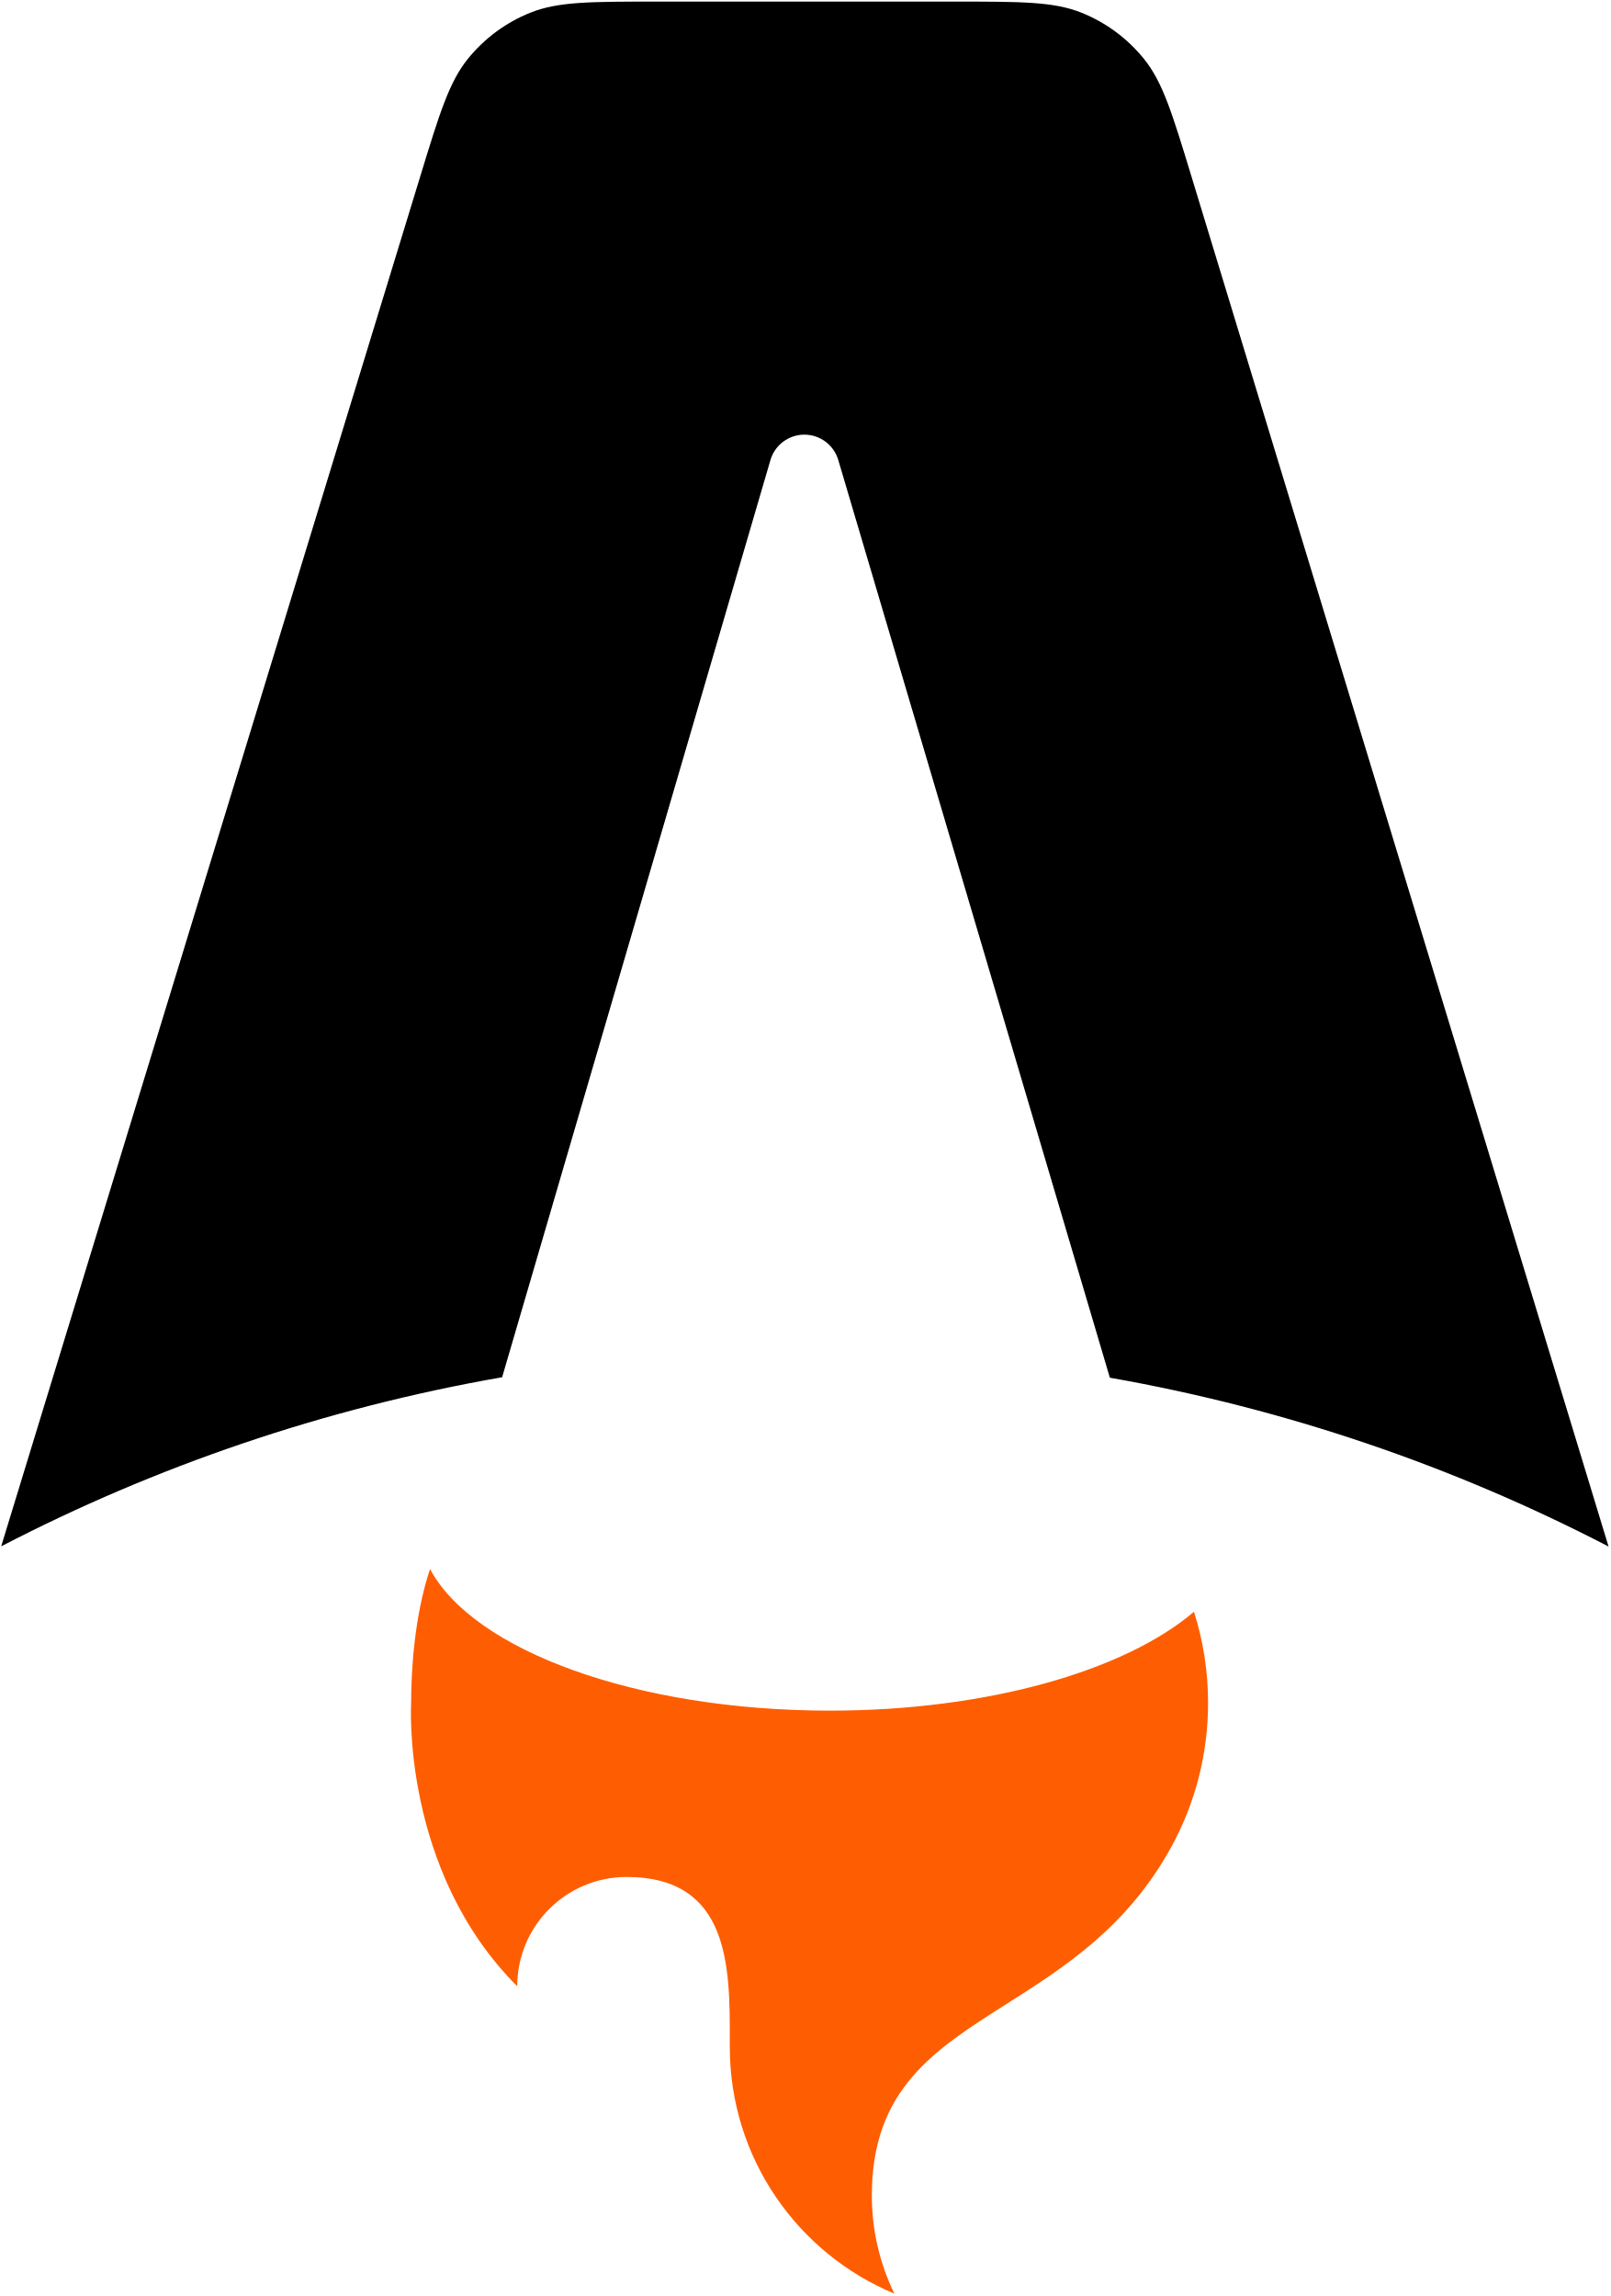
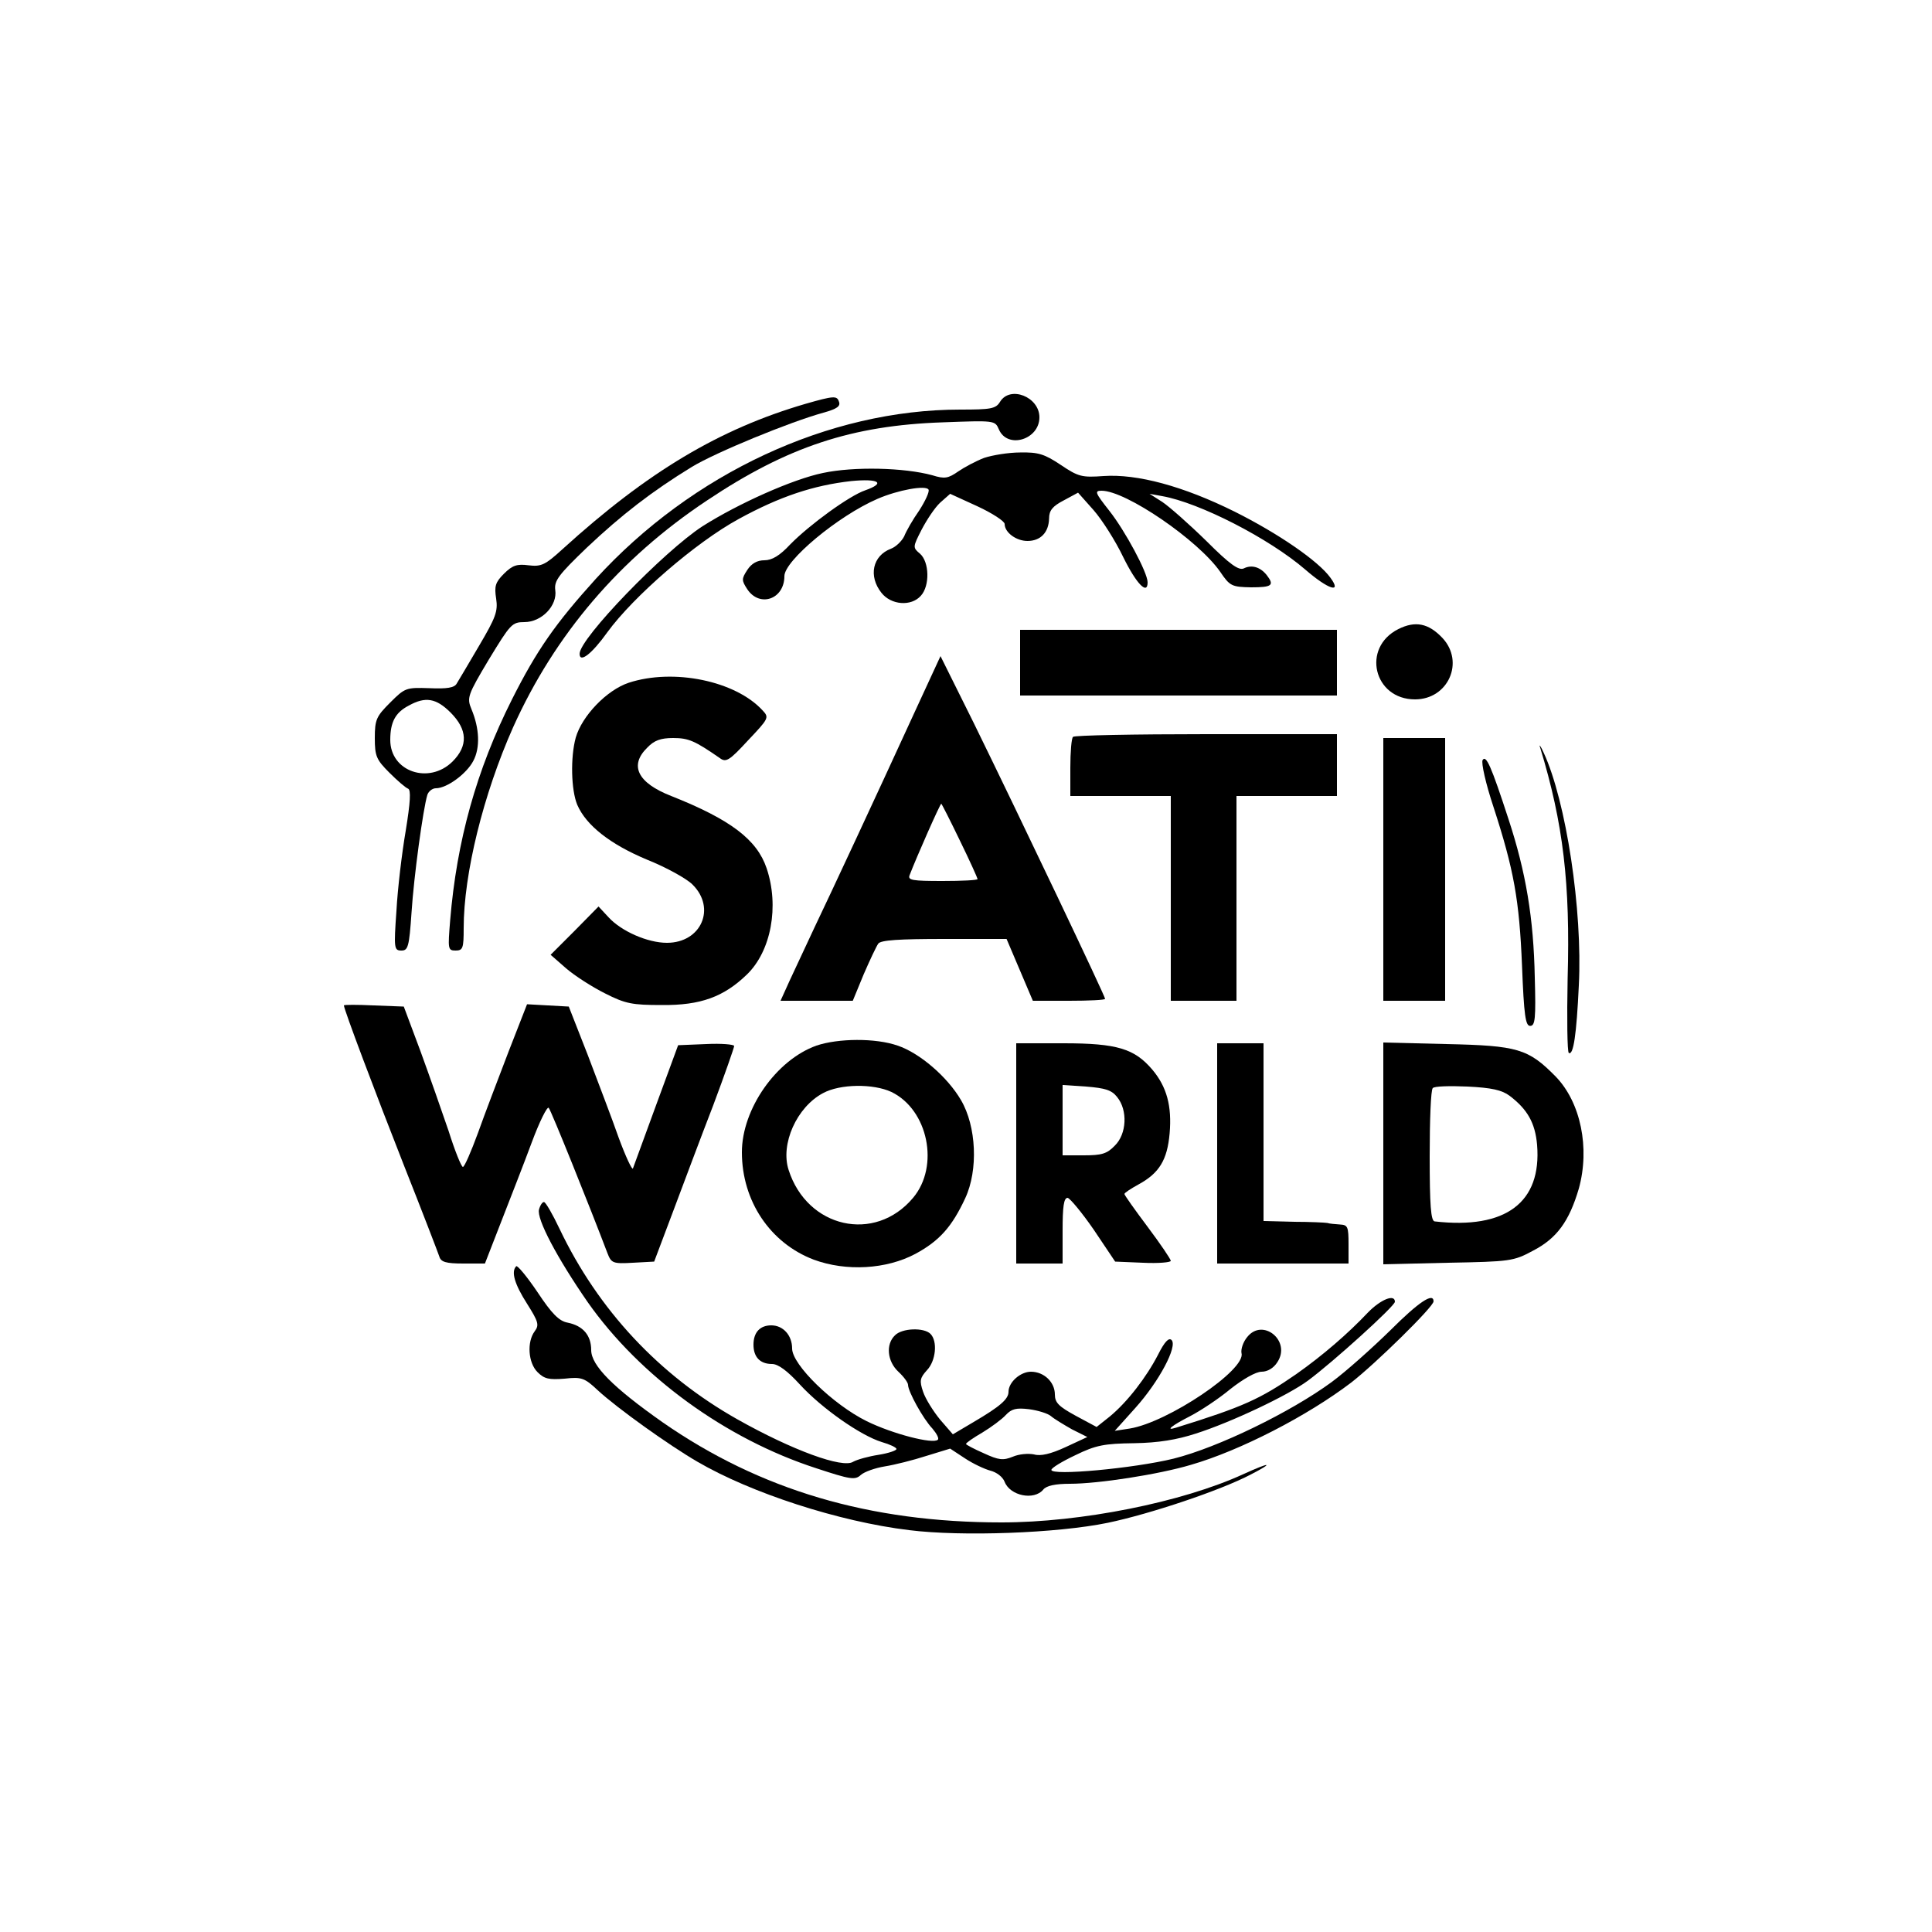
- <svg viewBox="0 0 627 894" fill="none">
-   <path fill-rule="evenodd" clip-rule="evenodd" d="M445.433 22.983C452.722 32.032 456.439 44.243 463.873 68.665L626.281 602.176C566.234 571.026 500.957 548.56 432.115 536.439L326.371 179.099C324.641 173.252 319.27 169.241 313.173 169.241C307.06 169.241 301.68 173.273 299.963 179.14L195.5 536.259C126.338 548.325 60.763 570.832 0.459 602.095L163.664 68.541C171.121 44.162 174.85 31.972 182.14 22.939C188.575 14.965 196.946 8.772 206.454 4.95C217.224 0.622 229.971 0.622 255.466 0.622H372.034C397.562 0.622 410.326 0.622 421.106 4.96C430.622 8.789 438.998 14.995 445.433 22.983Z" fill="currentColor" />
-   <path fill-rule="evenodd" clip-rule="evenodd" d="M464.867 627.566C438.094 650.46 384.655 666.073 323.101 666.073C247.551 666.073 184.229 642.553 167.426 610.921C161.419 629.05 160.072 649.798 160.072 663.052C160.072 663.052 156.114 728.134 201.38 773.401C201.38 749.896 220.435 730.842 243.939 730.842C284.226 730.842 284.181 765.99 284.144 794.506C284.143 795.36 284.142 796.209 284.142 797.051C284.142 840.333 310.595 877.436 348.215 893.075C342.596 881.518 339.444 868.54 339.444 854.825C339.444 813.545 363.679 798.175 391.845 780.311C414.255 766.098 439.155 750.307 456.315 718.629C465.268 702.101 470.352 683.17 470.352 663.052C470.352 650.68 468.43 638.757 464.867 627.566Z" fill="#FF5D01" />
+ <svg xmlns="http://www.w3.org/2000/svg" version="1.0" width="500pt" height="500pt" viewBox="0 0 500 500" preserveAspectRatio="xMidYMid meet">
+   <g transform="translate(0,500) scale(0.1,-0.1)" fill="#000000" stroke="none">
+     <path d="M2085 3955 c-223 -65 -409 -176 -629 -376 -45 -41 -55 -46 -88 -42 -30 4 -42 0 -64 -22 -22 -22 -25 -32 -20 -64 5 -33 -1 -49 -44 -122 -27 -46 -53 -90 -58 -98 -6 -11 -25 -14 -71 -12 -60 2 -63 1 -101 -37 -36 -36 -40 -44 -40 -92 0 -47 4 -56 38 -90 20 -20 42 -39 48 -41 8 -3 6 -35 -6 -109 -10 -58 -21 -151 -24 -207 -7 -98 -6 -103 13 -103 17 0 20 10 26 98 6 94 30 269 41 305 3 9 13 17 22 17 29 0 80 38 97 71 18 34 16 84 -5 134 -12 29 -10 36 45 128 56 92 60 97 92 97 45 0 86 43 80 83 -3 24 8 39 82 110 90 85 169 146 272 209 61 37 253 116 340 140 36 10 45 17 40 29 -5 15 -13 15 -86 -6z m-919 -799 c44 -44 46 -86 5 -127 -61 -60 -161 -26 -161 56 0 46 13 71 48 89 43 24 71 19 108 -18z" />
+     <path d="M2588 3960 c-11 -18 -24 -20 -103 -20 -340 0 -694 -165 -943 -438 -105 -116 -153 -185 -217 -312 -92 -183 -143 -366 -160 -572 -6 -74 -6 -78 14 -78 19 0 21 6 21 58 0 141 51 347 128 520 108 240 276 437 502 587 208 139 375 194 610 202 134 5 135 5 145 -18 22 -52 105 -27 105 31 0 53 -76 83 -102 40z" />
+     <path d="M2547 3815 c-21 -8 -51 -24 -67 -35 -26 -18 -35 -20 -67 -10 -73 20 -203 23 -283 6 -78 -16 -219 -79 -312 -138 -100 -65 -318 -290 -318 -330 0 -25 32 0 72 56 67 92 228 232 340 293 106 58 193 87 291 98 72 7 90 -5 36 -24 -41 -14 -144 -89 -194 -140 -27 -29 -47 -41 -67 -41 -18 0 -33 -8 -44 -25 -15 -23 -15 -27 0 -50 32 -48 96 -26 96 34 0 40 139 156 241 200 53 23 125 36 132 24 3 -5 -8 -29 -24 -54 -17 -24 -34 -54 -39 -67 -6 -12 -21 -27 -34 -32 -48 -18 -59 -71 -25 -114 25 -32 77 -36 102 -8 24 26 22 88 -2 109 -19 16 -19 17 4 62 13 25 34 57 48 70 l26 23 70 -32 c39 -18 71 -39 71 -46 0 -22 30 -44 59 -44 34 0 55 22 56 58 0 21 9 32 38 47 l37 20 40 -45 c22 -25 57 -80 77 -122 34 -69 63 -99 63 -65 0 25 -58 133 -99 185 -37 47 -39 52 -20 52 63 0 250 -128 307 -210 25 -37 30 -39 80 -40 54 0 61 5 40 32 -17 21 -39 27 -59 17 -13 -6 -36 10 -97 71 -45 44 -96 89 -114 101 l-33 21 33 -6 c96 -17 276 -109 370 -190 60 -52 96 -63 65 -21 -31 43 -134 114 -248 171 -133 66 -252 98 -339 92 -56 -4 -65 -2 -111 29 -42 28 -58 33 -105 32 -30 0 -72 -7 -93 -14z" />
+     <path d="M3619 3372 c-96 -48 -64 -182 43 -182 86 0 129 97 71 159 -36 38 -70 45 -114 23z" />
+     <path d="M2640 3285 l0 -85 410 0 410 0 0 85 0 85 -410 0 -410 0 0 -85z" />
+     <path d="M2368 3159 c-106 -231 -216 -467 -260 -559 -22 -47 -51 -109 -64 -137 l-24 -53 94 0 93 0 28 68 c16 37 33 73 38 80 7 9 53 12 171 12 l161 0 34 -80 34 -80 94 0 c51 0 93 2 93 5 0 7 -217 463 -340 714 l-86 173 -66 -143z m116 -334 c26 -53 46 -98 46 -100 0 -3 -41 -5 -91 -5 -78 0 -90 2 -85 15 18 47 79 185 82 185 1 0 23 -43 48 -95z" />
+     <path d="M1627 3233 c-57 -19 -121 -86 -137 -142 -14 -51 -12 -136 4 -174 23 -53 85 -102 181 -142 50 -20 102 -49 117 -64 62 -61 23 -151 -66 -151 -50 0 -118 30 -151 66 l-26 28 -62 -63 -62 -62 40 -35 c22 -19 67 -48 101 -65 53 -27 71 -30 147 -30 100 -1 160 21 220 79 63 61 84 177 51 275 -25 74 -93 126 -247 187 -87 34 -109 79 -62 125 18 19 35 25 67 25 40 0 56 -7 121 -52 16 -12 25 -6 73 46 53 56 55 59 38 77 -70 77 -231 110 -347 72z" />
+     <path d="M2777 3093 c-4 -3 -7 -39 -7 -80 l0 -73 130 0 130 0 0 -265 0 -265 85 0 85 0 0 265 0 265 130 0 130 0 0 80 0 80 -338 0 c-186 0 -342 -3 -345 -7z" />
+     <path d="M3580 2750 l0 -340 80 0 80 0 0 340 0 340 -80 0 -80 0 0 -340z" />
+     <path d="M3986 3065 c60 -197 78 -352 71 -598 -2 -103 -1 -189 3 -192 12 -7 20 47 26 175 10 194 -33 477 -91 602 -8 18 -13 24 -9 13z" />
+     <path d="M3837 3033 c-4 -7 8 -61 28 -121 53 -163 67 -241 74 -412 5 -128 9 -155 21 -155 13 0 15 19 12 125 -3 154 -23 273 -68 410 -45 138 -58 167 -67 153z" />
+     <path d="M890 2398 c0 -10 81 -225 155 -413 48 -121 89 -228 92 -237 4 -14 17 -18 62 -18 l56 0 42 108 c23 59 59 151 79 205 20 54 40 94 44 90 6 -6 108 -260 152 -376 10 -26 14 -28 66 -25 l55 3 49 130 c27 72 73 195 104 275 30 80 54 149 54 153 0 4 -33 7 -72 5 l-73 -3 -57 -155 c-31 -85 -58 -159 -60 -164 -2 -5 -19 31 -37 80 -17 49 -54 145 -80 214 l-49 125 -54 3 -54 3 -48 -123 c-26 -68 -62 -162 -79 -210 -18 -49 -35 -88 -39 -88 -4 0 -21 42 -37 93 -17 50 -50 144 -73 207 l-43 115 -78 3 c-42 2 -77 2 -77 0z" />
+     <path d="M2113 2294 c-104 -37 -193 -164 -193 -276 0 -126 73 -235 186 -278 84 -31 188 -25 263 15 63 34 95 71 129 144 34 73 29 186 -11 254 -35 60 -107 122 -164 141 -57 20 -154 19 -210 0z m194 -120 c95 -46 125 -192 56 -274 -99 -118 -274 -78 -322 72 -22 67 21 163 89 199 44 24 130 25 177 3z" />
+     <path d="M2630 2015 l0 -285 60 0 60 0 0 85 c0 62 3 85 13 85 6 -1 37 -38 68 -83 l55 -82 72 -3 c40 -2 72 1 72 5 0 4 -27 44 -60 88 -33 44 -60 82 -60 85 0 3 17 14 37 25 53 29 74 63 80 132 6 70 -7 120 -45 165 -46 54 -91 68 -229 68 l-123 0 0 -285z m261 146 c28 -34 25 -96 -6 -126 -20 -21 -34 -25 -80 -25 l-55 0 0 91 0 91 61 -4 c49 -4 66 -9 80 -27z" />
+     <path d="M3150 2015 l0 -285 170 0 170 0 0 50 c0 45 -2 50 -22 51 -13 1 -27 2 -33 4 -5 1 -45 3 -87 3 l-78 2 0 230 0 230 -60 0 -60 0 0 -285z" />
+     <path d="M3580 2015 l0 -287 168 4 c160 3 169 4 219 31 62 32 94 76 119 161 29 105 5 223 -60 290 -71 72 -98 80 -283 84 l-163 4 0 -287z m327 149 c46 -35 66 -70 71 -127 12 -149 -81 -219 -265 -198 -10 1 -13 42 -13 169 0 93 3 172 8 176 4 5 44 6 90 4 62 -3 89 -9 109 -24z" />
+     <path d="M1395 1870 c-7 -24 47 -126 126 -240 135 -192 357 -354 592 -430 88 -29 100 -31 115 -17 9 8 37 18 62 22 25 4 73 16 107 27 l62 19 38 -25 c21 -14 51 -28 66 -32 16 -4 32 -16 37 -29 14 -36 76 -49 100 -20 8 10 31 15 69 15 73 0 229 24 313 49 128 37 302 127 415 213 63 49 213 196 213 210 0 24 -38 -1 -112 -75 -46 -45 -114 -106 -152 -134 -105 -77 -293 -169 -409 -198 -102 -25 -317 -45 -316 -29 0 5 28 22 62 38 53 26 75 30 152 31 63 1 111 9 160 25 91 29 239 99 290 137 65 48 225 193 225 204 0 21 -37 6 -70 -28 -52 -55 -117 -111 -185 -159 -94 -65 -138 -85 -312 -139 -29 -9 -10 6 37 30 27 14 74 45 104 70 33 26 66 45 81 45 15 0 31 9 41 25 36 55 -38 115 -78 65 -11 -13 -17 -32 -15 -42 12 -43 -191 -179 -289 -195 l-39 -6 53 59 c62 69 110 160 94 176 -7 7 -18 -4 -35 -38 -30 -58 -79 -122 -125 -160 l-34 -27 -54 29 c-44 24 -54 34 -54 55 0 32 -28 59 -62 59 -27 0 -58 -27 -58 -52 0 -19 -22 -38 -90 -78 l-54 -32 -33 38 c-18 22 -38 54 -44 72 -10 29 -8 36 10 56 23 24 28 75 9 94 -17 17 -74 15 -92 -4 -24 -23 -20 -67 9 -94 14 -13 25 -28 25 -34 0 -17 39 -88 63 -113 11 -13 18 -26 14 -29 -12 -12 -117 15 -184 48 -87 43 -193 146 -193 188 0 34 -23 60 -54 60 -29 0 -46 -18 -46 -50 0 -32 17 -50 48 -50 16 0 40 -18 72 -53 57 -62 157 -132 212 -149 21 -6 38 -14 38 -18 0 -4 -21 -11 -46 -15 -26 -4 -55 -12 -66 -18 -27 -18 -158 30 -300 110 -202 114 -360 283 -460 493 -18 38 -36 69 -40 69 -4 1 -10 -8 -13 -19z m1325 -535 c8 -7 33 -22 54 -34 l40 -20 -56 -26 c-39 -18 -65 -24 -82 -19 -15 3 -39 1 -55 -6 -25 -10 -36 -9 -75 9 -25 11 -46 22 -46 24 0 3 19 16 43 30 23 14 50 34 60 45 15 16 27 19 60 15 23 -3 49 -11 57 -18z" />
+     <path d="M1336 1723 c-14 -14 -4 -47 28 -97 29 -46 32 -55 20 -71 -21 -28 -17 -82 7 -106 18 -18 30 -20 70 -17 44 5 52 2 86 -30 51 -47 184 -142 258 -185 139 -81 366 -155 548 -177 136 -17 383 -8 514 19 110 23 292 84 370 125 62 32 51 33 -19 1 -159 -73 -421 -125 -626 -125 -342 0 -625 84 -877 259 -128 90 -185 147 -185 187 0 38 -21 63 -61 71 -22 4 -41 23 -78 79 -27 40 -52 70 -55 67z" />
+   </g>
</svg>
